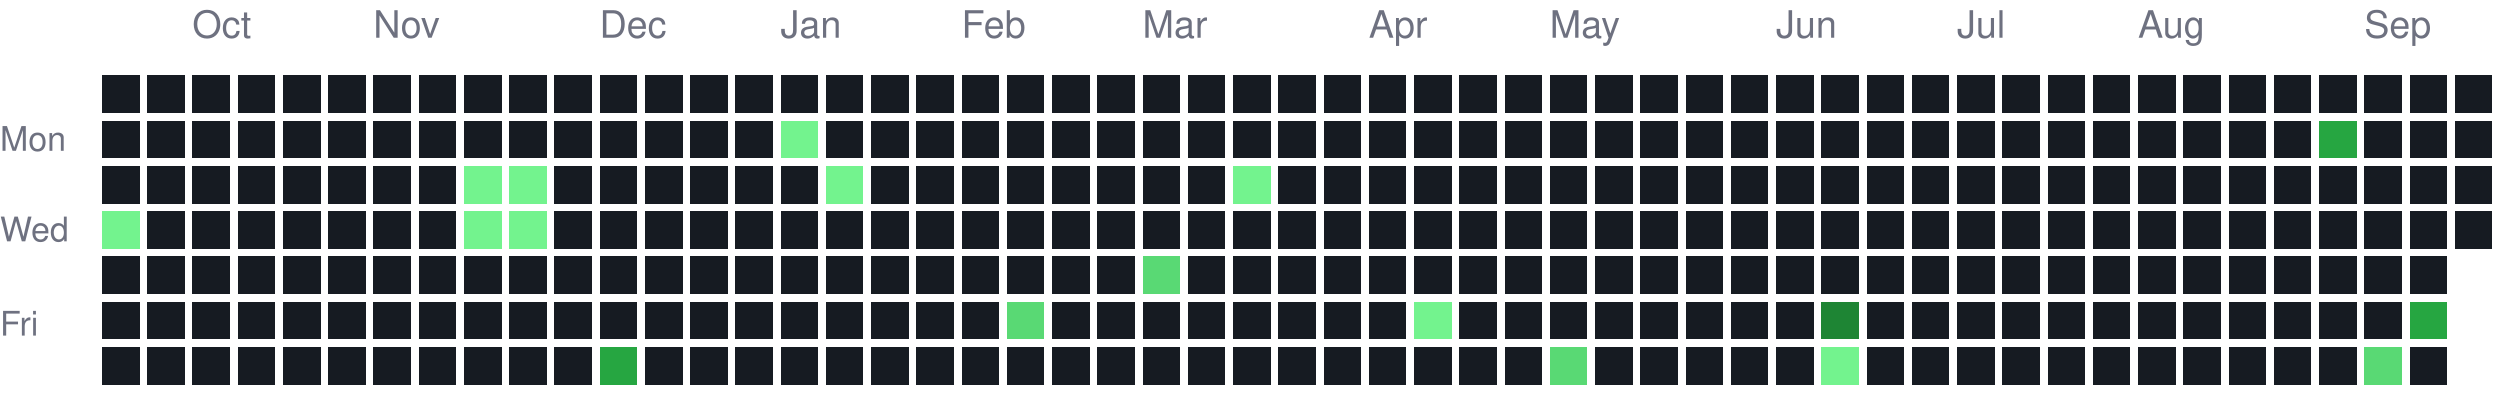
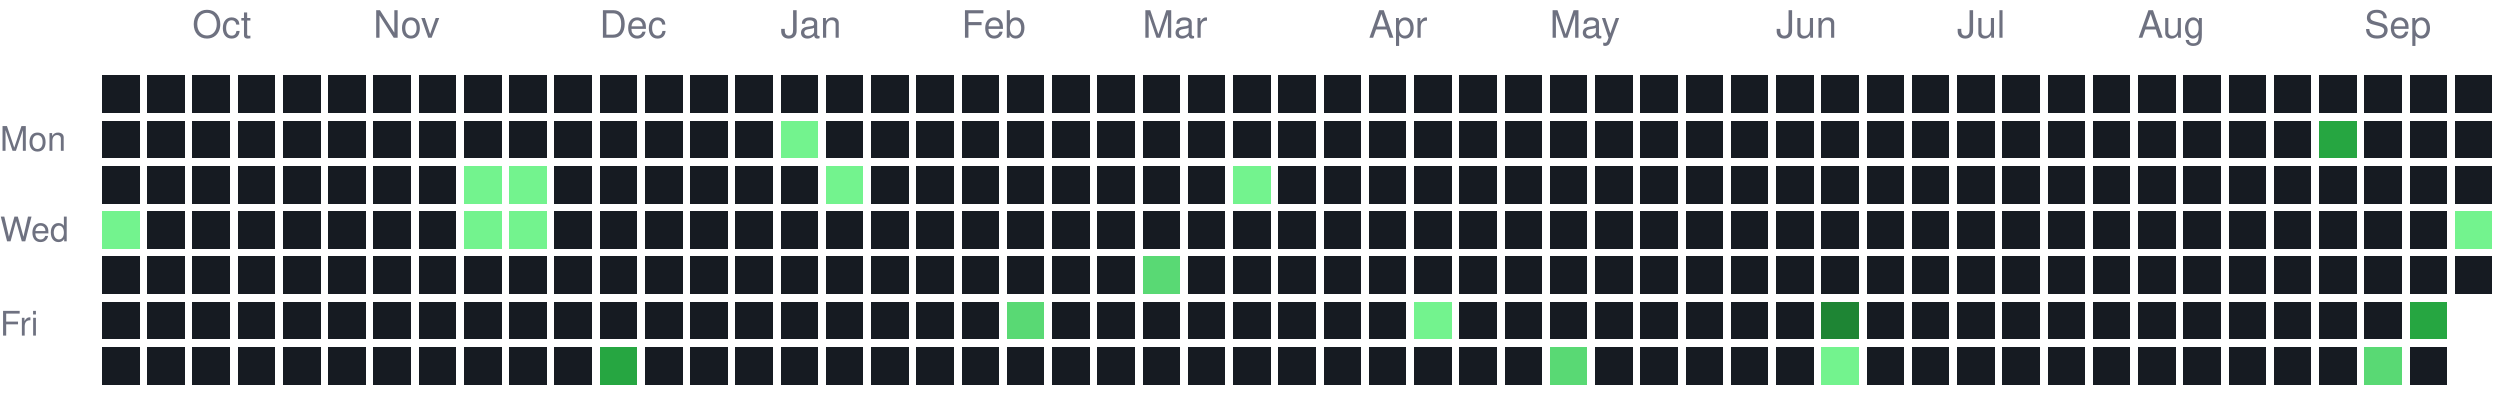
<svg xmlns="http://www.w3.org/2000/svg" version="1.1" width="663" height="104">
  <rect style="fill:#161b22;shape-rendering:crispedges;" data-score="0" data-date="2025-09-21" x="27" y="20" width="10" height="10" />
  <rect style="fill:#161b22;shape-rendering:crispedges;" data-score="0" data-date="2025-09-28" x="39" y="20" width="10" height="10" />
  <rect style="fill:#161b22;shape-rendering:crispedges;" data-score="0" data-date="2025-10-05" x="51" y="20" width="10" height="10" />
  <rect style="fill:#161b22;shape-rendering:crispedges;" data-score="0" data-date="2025-10-12" x="63" y="20" width="10" height="10" />
  <rect style="fill:#161b22;shape-rendering:crispedges;" data-score="0" data-date="2025-10-19" x="75" y="20" width="10" height="10" />
  <rect style="fill:#161b22;shape-rendering:crispedges;" data-score="0" data-date="2025-10-26" x="87" y="20" width="10" height="10" />
  <rect style="fill:#161b22;shape-rendering:crispedges;" data-score="0" data-date="2025-11-02" x="99" y="20" width="10" height="10" />
  <rect style="fill:#161b22;shape-rendering:crispedges;" data-score="0" data-date="2025-11-09" x="111" y="20" width="10" height="10" />
  <rect style="fill:#161b22;shape-rendering:crispedges;" data-score="0" data-date="2025-11-16" x="123" y="20" width="10" height="10" />
  <rect style="fill:#161b22;shape-rendering:crispedges;" data-score="0" data-date="2025-11-23" x="135" y="20" width="10" height="10" />
  <rect style="fill:#161b22;shape-rendering:crispedges;" data-score="0" data-date="2025-11-30" x="147" y="20" width="10" height="10" />
  <rect style="fill:#161b22;shape-rendering:crispedges;" data-score="0" data-date="2025-12-07" x="159" y="20" width="10" height="10" />
  <rect style="fill:#161b22;shape-rendering:crispedges;" data-score="0" data-date="2025-12-14" x="171" y="20" width="10" height="10" />
  <rect style="fill:#161b22;shape-rendering:crispedges;" data-score="0" data-date="2025-12-21" x="183" y="20" width="10" height="10" />
  <rect style="fill:#161b22;shape-rendering:crispedges;" data-score="0" data-date="2025-12-28" x="195" y="20" width="10" height="10" />
  <rect style="fill:#161b22;shape-rendering:crispedges;" data-score="0" data-date="2026-01-04" x="207" y="20" width="10" height="10" />
  <rect style="fill:#161b22;shape-rendering:crispedges;" data-score="0" data-date="2026-01-11" x="219" y="20" width="10" height="10" />
  <rect style="fill:#161b22;shape-rendering:crispedges;" data-score="0" data-date="2026-01-18" x="231" y="20" width="10" height="10" />
  <rect style="fill:#161b22;shape-rendering:crispedges;" data-score="0" data-date="2026-01-25" x="243" y="20" width="10" height="10" />
  <rect style="fill:#161b22;shape-rendering:crispedges;" data-score="0" data-date="2026-02-01" x="255" y="20" width="10" height="10" />
  <rect style="fill:#161b22;shape-rendering:crispedges;" data-score="0" data-date="2026-02-08" x="267" y="20" width="10" height="10" />
  <rect style="fill:#161b22;shape-rendering:crispedges;" data-score="0" data-date="2026-02-15" x="279" y="20" width="10" height="10" />
  <rect style="fill:#161b22;shape-rendering:crispedges;" data-score="0" data-date="2026-02-22" x="291" y="20" width="10" height="10" />
  <rect style="fill:#161b22;shape-rendering:crispedges;" data-score="0" data-date="2026-03-01" x="303" y="20" width="10" height="10" />
  <rect style="fill:#161b22;shape-rendering:crispedges;" data-score="0" data-date="2026-03-08" x="315" y="20" width="10" height="10" />
  <rect style="fill:#161b22;shape-rendering:crispedges;" data-score="0" data-date="2026-03-15" x="327" y="20" width="10" height="10" />
  <rect style="fill:#161b22;shape-rendering:crispedges;" data-score="0" data-date="2026-03-22" x="339" y="20" width="10" height="10" />
  <rect style="fill:#161b22;shape-rendering:crispedges;" data-score="0" data-date="2026-03-29" x="351" y="20" width="10" height="10" />
  <rect style="fill:#161b22;shape-rendering:crispedges;" data-score="0" data-date="2026-04-05" x="363" y="20" width="10" height="10" />
  <rect style="fill:#161b22;shape-rendering:crispedges;" data-score="0" data-date="2026-04-12" x="375" y="20" width="10" height="10" />
  <rect style="fill:#161b22;shape-rendering:crispedges;" data-score="0" data-date="2026-04-19" x="387" y="20" width="10" height="10" />
  <rect style="fill:#161b22;shape-rendering:crispedges;" data-score="0" data-date="2026-04-26" x="399" y="20" width="10" height="10" />
  <rect style="fill:#161b22;shape-rendering:crispedges;" data-score="0" data-date="2026-05-03" x="411" y="20" width="10" height="10" />
  <rect style="fill:#161b22;shape-rendering:crispedges;" data-score="0" data-date="2026-05-10" x="423" y="20" width="10" height="10" />
  <rect style="fill:#161b22;shape-rendering:crispedges;" data-score="0" data-date="2026-05-17" x="435" y="20" width="10" height="10" />
  <rect style="fill:#161b22;shape-rendering:crispedges;" data-score="0" data-date="2026-05-24" x="447" y="20" width="10" height="10" />
  <rect style="fill:#161b22;shape-rendering:crispedges;" data-score="0" data-date="2026-05-31" x="459" y="20" width="10" height="10" />
  <rect style="fill:#161b22;shape-rendering:crispedges;" data-score="0" data-date="2026-06-07" x="471" y="20" width="10" height="10" />
  <rect style="fill:#161b22;shape-rendering:crispedges;" data-score="0" data-date="2026-06-14" x="483" y="20" width="10" height="10" />
  <rect style="fill:#161b22;shape-rendering:crispedges;" data-score="0" data-date="2026-06-21" x="495" y="20" width="10" height="10" />
  <rect style="fill:#161b22;shape-rendering:crispedges;" data-score="0" data-date="2026-06-28" x="507" y="20" width="10" height="10" />
  <rect style="fill:#161b22;shape-rendering:crispedges;" data-score="0" data-date="2026-07-05" x="519" y="20" width="10" height="10" />
  <rect style="fill:#161b22;shape-rendering:crispedges;" data-score="0" data-date="2026-07-12" x="531" y="20" width="10" height="10" />
  <rect style="fill:#161b22;shape-rendering:crispedges;" data-score="0" data-date="2026-07-19" x="543" y="20" width="10" height="10" />
  <rect style="fill:#161b22;shape-rendering:crispedges;" data-score="0" data-date="2026-07-26" x="555" y="20" width="10" height="10" />
  <rect style="fill:#161b22;shape-rendering:crispedges;" data-score="0" data-date="2026-08-02" x="567" y="20" width="10" height="10" />
  <rect style="fill:#161b22;shape-rendering:crispedges;" data-score="0" data-date="2026-08-09" x="579" y="20" width="10" height="10" />
  <rect style="fill:#161b22;shape-rendering:crispedges;" data-score="0" data-date="2026-08-16" x="591" y="20" width="10" height="10" />
  <rect style="fill:#161b22;shape-rendering:crispedges;" data-score="0" data-date="2026-08-23" x="603" y="20" width="10" height="10" />
  <rect style="fill:#161b22;shape-rendering:crispedges;" data-score="0" data-date="2026-08-30" x="615" y="20" width="10" height="10" />
  <rect style="fill:#161b22;shape-rendering:crispedges;" data-score="0" data-date="2026-09-06" x="627" y="20" width="10" height="10" />
  <rect style="fill:#161b22;shape-rendering:crispedges;" data-score="0" data-date="2026-09-13" x="639" y="20" width="10" height="10" />
  <rect style="fill:#161b22;shape-rendering:crispedges;" data-score="0" data-date="2026-09-20" x="651" y="20" width="10" height="10" />
  <rect style="fill:#161b22;shape-rendering:crispedges;" data-score="0" data-date="2025-09-22" x="27" y="32" width="10" height="10" />
  <rect style="fill:#161b22;shape-rendering:crispedges;" data-score="0" data-date="2025-09-29" x="39" y="32" width="10" height="10" />
  <rect style="fill:#161b22;shape-rendering:crispedges;" data-score="0" data-date="2025-10-06" x="51" y="32" width="10" height="10" />
  <rect style="fill:#161b22;shape-rendering:crispedges;" data-score="0" data-date="2025-10-13" x="63" y="32" width="10" height="10" />
  <rect style="fill:#161b22;shape-rendering:crispedges;" data-score="0" data-date="2025-10-20" x="75" y="32" width="10" height="10" />
  <rect style="fill:#161b22;shape-rendering:crispedges;" data-score="0" data-date="2025-10-27" x="87" y="32" width="10" height="10" />
  <rect style="fill:#161b22;shape-rendering:crispedges;" data-score="0" data-date="2025-11-03" x="99" y="32" width="10" height="10" />
  <rect style="fill:#161b22;shape-rendering:crispedges;" data-score="0" data-date="2025-11-10" x="111" y="32" width="10" height="10" />
  <rect style="fill:#161b22;shape-rendering:crispedges;" data-score="0" data-date="2025-11-17" x="123" y="32" width="10" height="10" />
  <rect style="fill:#161b22;shape-rendering:crispedges;" data-score="0" data-date="2025-11-24" x="135" y="32" width="10" height="10" />
  <rect style="fill:#161b22;shape-rendering:crispedges;" data-score="0" data-date="2025-12-01" x="147" y="32" width="10" height="10" />
  <rect style="fill:#161b22;shape-rendering:crispedges;" data-score="0" data-date="2025-12-08" x="159" y="32" width="10" height="10" />
  <rect style="fill:#161b22;shape-rendering:crispedges;" data-score="0" data-date="2025-12-15" x="171" y="32" width="10" height="10" />
  <rect style="fill:#161b22;shape-rendering:crispedges;" data-score="0" data-date="2025-12-22" x="183" y="32" width="10" height="10" />
  <rect style="fill:#161b22;shape-rendering:crispedges;" data-score="0" data-date="2025-12-29" x="195" y="32" width="10" height="10" />
  <rect style="fill:#73f38e;shape-rendering:crispedges;" data-score="1" data-date="2026-01-05" x="207" y="32" width="10" height="10" />
  <rect style="fill:#161b22;shape-rendering:crispedges;" data-score="0" data-date="2026-01-12" x="219" y="32" width="10" height="10" />
  <rect style="fill:#161b22;shape-rendering:crispedges;" data-score="0" data-date="2026-01-19" x="231" y="32" width="10" height="10" />
  <rect style="fill:#161b22;shape-rendering:crispedges;" data-score="0" data-date="2026-01-26" x="243" y="32" width="10" height="10" />
  <rect style="fill:#161b22;shape-rendering:crispedges;" data-score="0" data-date="2026-02-02" x="255" y="32" width="10" height="10" />
  <rect style="fill:#161b22;shape-rendering:crispedges;" data-score="0" data-date="2026-02-09" x="267" y="32" width="10" height="10" />
  <rect style="fill:#161b22;shape-rendering:crispedges;" data-score="0" data-date="2026-02-16" x="279" y="32" width="10" height="10" />
  <rect style="fill:#161b22;shape-rendering:crispedges;" data-score="0" data-date="2026-02-23" x="291" y="32" width="10" height="10" />
  <rect style="fill:#161b22;shape-rendering:crispedges;" data-score="0" data-date="2026-03-02" x="303" y="32" width="10" height="10" />
  <rect style="fill:#161b22;shape-rendering:crispedges;" data-score="0" data-date="2026-03-09" x="315" y="32" width="10" height="10" />
  <rect style="fill:#161b22;shape-rendering:crispedges;" data-score="0" data-date="2026-03-16" x="327" y="32" width="10" height="10" />
  <rect style="fill:#161b22;shape-rendering:crispedges;" data-score="0" data-date="2026-03-23" x="339" y="32" width="10" height="10" />
  <rect style="fill:#161b22;shape-rendering:crispedges;" data-score="0" data-date="2026-03-30" x="351" y="32" width="10" height="10" />
  <rect style="fill:#161b22;shape-rendering:crispedges;" data-score="0" data-date="2026-04-06" x="363" y="32" width="10" height="10" />
  <rect style="fill:#161b22;shape-rendering:crispedges;" data-score="0" data-date="2026-04-13" x="375" y="32" width="10" height="10" />
  <rect style="fill:#161b22;shape-rendering:crispedges;" data-score="0" data-date="2026-04-20" x="387" y="32" width="10" height="10" />
  <rect style="fill:#161b22;shape-rendering:crispedges;" data-score="0" data-date="2026-04-27" x="399" y="32" width="10" height="10" />
  <rect style="fill:#161b22;shape-rendering:crispedges;" data-score="0" data-date="2026-05-04" x="411" y="32" width="10" height="10" />
  <rect style="fill:#161b22;shape-rendering:crispedges;" data-score="0" data-date="2026-05-11" x="423" y="32" width="10" height="10" />
  <rect style="fill:#161b22;shape-rendering:crispedges;" data-score="0" data-date="2026-05-18" x="435" y="32" width="10" height="10" />
  <rect style="fill:#161b22;shape-rendering:crispedges;" data-score="0" data-date="2026-05-25" x="447" y="32" width="10" height="10" />
  <rect style="fill:#161b22;shape-rendering:crispedges;" data-score="0" data-date="2026-06-01" x="459" y="32" width="10" height="10" />
  <rect style="fill:#161b22;shape-rendering:crispedges;" data-score="0" data-date="2026-06-08" x="471" y="32" width="10" height="10" />
  <rect style="fill:#161b22;shape-rendering:crispedges;" data-score="0" data-date="2026-06-15" x="483" y="32" width="10" height="10" />
  <rect style="fill:#161b22;shape-rendering:crispedges;" data-score="0" data-date="2026-06-22" x="495" y="32" width="10" height="10" />
  <rect style="fill:#161b22;shape-rendering:crispedges;" data-score="0" data-date="2026-06-29" x="507" y="32" width="10" height="10" />
  <rect style="fill:#161b22;shape-rendering:crispedges;" data-score="0" data-date="2026-07-06" x="519" y="32" width="10" height="10" />
  <rect style="fill:#161b22;shape-rendering:crispedges;" data-score="0" data-date="2026-07-13" x="531" y="32" width="10" height="10" />
  <rect style="fill:#161b22;shape-rendering:crispedges;" data-score="0" data-date="2026-07-20" x="543" y="32" width="10" height="10" />
  <rect style="fill:#161b22;shape-rendering:crispedges;" data-score="0" data-date="2026-07-27" x="555" y="32" width="10" height="10" />
  <rect style="fill:#161b22;shape-rendering:crispedges;" data-score="0" data-date="2026-08-03" x="567" y="32" width="10" height="10" />
  <rect style="fill:#161b22;shape-rendering:crispedges;" data-score="0" data-date="2026-08-10" x="579" y="32" width="10" height="10" />
  <rect style="fill:#161b22;shape-rendering:crispedges;" data-score="0" data-date="2026-08-17" x="591" y="32" width="10" height="10" />
  <rect style="fill:#161b22;shape-rendering:crispedges;" data-score="0" data-date="2026-08-24" x="603" y="32" width="10" height="10" />
  <rect style="fill:#26a641;shape-rendering:crispedges;" data-score="3" data-date="2026-08-31" x="615" y="32" width="10" height="10" />
  <rect style="fill:#161b22;shape-rendering:crispedges;" data-score="0" data-date="2026-09-07" x="627" y="32" width="10" height="10" />
  <rect style="fill:#161b22;shape-rendering:crispedges;" data-score="0" data-date="2026-09-14" x="639" y="32" width="10" height="10" />
  <rect style="fill:#161b22;shape-rendering:crispedges;" data-score="0" data-date="2026-09-21" x="651" y="32" width="10" height="10" />
  <rect style="fill:#161b22;shape-rendering:crispedges;" data-score="0" data-date="2025-09-23" x="27" y="44" width="10" height="10" />
  <rect style="fill:#161b22;shape-rendering:crispedges;" data-score="0" data-date="2025-09-30" x="39" y="44" width="10" height="10" />
  <rect style="fill:#161b22;shape-rendering:crispedges;" data-score="0" data-date="2025-10-07" x="51" y="44" width="10" height="10" />
  <rect style="fill:#161b22;shape-rendering:crispedges;" data-score="0" data-date="2025-10-14" x="63" y="44" width="10" height="10" />
  <rect style="fill:#161b22;shape-rendering:crispedges;" data-score="0" data-date="2025-10-21" x="75" y="44" width="10" height="10" />
  <rect style="fill:#161b22;shape-rendering:crispedges;" data-score="0" data-date="2025-10-28" x="87" y="44" width="10" height="10" />
  <rect style="fill:#161b22;shape-rendering:crispedges;" data-score="0" data-date="2025-11-04" x="99" y="44" width="10" height="10" />
  <rect style="fill:#161b22;shape-rendering:crispedges;" data-score="0" data-date="2025-11-11" x="111" y="44" width="10" height="10" />
  <rect style="fill:#73f38e;shape-rendering:crispedges;" data-score="1" data-date="2025-11-18" x="123" y="44" width="10" height="10" />
  <rect style="fill:#73f38e;shape-rendering:crispedges;" data-score="1" data-date="2025-11-25" x="135" y="44" width="10" height="10" />
  <rect style="fill:#161b22;shape-rendering:crispedges;" data-score="0" data-date="2025-12-02" x="147" y="44" width="10" height="10" />
  <rect style="fill:#161b22;shape-rendering:crispedges;" data-score="0" data-date="2025-12-09" x="159" y="44" width="10" height="10" />
  <rect style="fill:#161b22;shape-rendering:crispedges;" data-score="0" data-date="2025-12-16" x="171" y="44" width="10" height="10" />
  <rect style="fill:#161b22;shape-rendering:crispedges;" data-score="0" data-date="2025-12-23" x="183" y="44" width="10" height="10" />
  <rect style="fill:#161b22;shape-rendering:crispedges;" data-score="0" data-date="2025-12-30" x="195" y="44" width="10" height="10" />
  <rect style="fill:#161b22;shape-rendering:crispedges;" data-score="0" data-date="2026-01-06" x="207" y="44" width="10" height="10" />
  <rect style="fill:#73f38e;shape-rendering:crispedges;" data-score="1" data-date="2026-01-13" x="219" y="44" width="10" height="10" />
  <rect style="fill:#161b22;shape-rendering:crispedges;" data-score="0" data-date="2026-01-20" x="231" y="44" width="10" height="10" />
  <rect style="fill:#161b22;shape-rendering:crispedges;" data-score="0" data-date="2026-01-27" x="243" y="44" width="10" height="10" />
  <rect style="fill:#161b22;shape-rendering:crispedges;" data-score="0" data-date="2026-02-03" x="255" y="44" width="10" height="10" />
  <rect style="fill:#161b22;shape-rendering:crispedges;" data-score="0" data-date="2026-02-10" x="267" y="44" width="10" height="10" />
  <rect style="fill:#161b22;shape-rendering:crispedges;" data-score="0" data-date="2026-02-17" x="279" y="44" width="10" height="10" />
  <rect style="fill:#161b22;shape-rendering:crispedges;" data-score="0" data-date="2026-02-24" x="291" y="44" width="10" height="10" />
  <rect style="fill:#161b22;shape-rendering:crispedges;" data-score="0" data-date="2026-03-03" x="303" y="44" width="10" height="10" />
  <rect style="fill:#161b22;shape-rendering:crispedges;" data-score="0" data-date="2026-03-10" x="315" y="44" width="10" height="10" />
  <rect style="fill:#73f38e;shape-rendering:crispedges;" data-score="1" data-date="2026-03-17" x="327" y="44" width="10" height="10" />
  <rect style="fill:#161b22;shape-rendering:crispedges;" data-score="0" data-date="2026-03-24" x="339" y="44" width="10" height="10" />
  <rect style="fill:#161b22;shape-rendering:crispedges;" data-score="0" data-date="2026-03-31" x="351" y="44" width="10" height="10" />
  <rect style="fill:#161b22;shape-rendering:crispedges;" data-score="0" data-date="2026-04-07" x="363" y="44" width="10" height="10" />
  <rect style="fill:#161b22;shape-rendering:crispedges;" data-score="0" data-date="2026-04-14" x="375" y="44" width="10" height="10" />
  <rect style="fill:#161b22;shape-rendering:crispedges;" data-score="0" data-date="2026-04-21" x="387" y="44" width="10" height="10" />
  <rect style="fill:#161b22;shape-rendering:crispedges;" data-score="0" data-date="2026-04-28" x="399" y="44" width="10" height="10" />
  <rect style="fill:#161b22;shape-rendering:crispedges;" data-score="0" data-date="2026-05-05" x="411" y="44" width="10" height="10" />
  <rect style="fill:#161b22;shape-rendering:crispedges;" data-score="0" data-date="2026-05-12" x="423" y="44" width="10" height="10" />
  <rect style="fill:#161b22;shape-rendering:crispedges;" data-score="0" data-date="2026-05-19" x="435" y="44" width="10" height="10" />
  <rect style="fill:#161b22;shape-rendering:crispedges;" data-score="0" data-date="2026-05-26" x="447" y="44" width="10" height="10" />
  <rect style="fill:#161b22;shape-rendering:crispedges;" data-score="0" data-date="2026-06-02" x="459" y="44" width="10" height="10" />
  <rect style="fill:#161b22;shape-rendering:crispedges;" data-score="0" data-date="2026-06-09" x="471" y="44" width="10" height="10" />
  <rect style="fill:#161b22;shape-rendering:crispedges;" data-score="0" data-date="2026-06-16" x="483" y="44" width="10" height="10" />
  <rect style="fill:#161b22;shape-rendering:crispedges;" data-score="0" data-date="2026-06-23" x="495" y="44" width="10" height="10" />
  <rect style="fill:#161b22;shape-rendering:crispedges;" data-score="0" data-date="2026-06-30" x="507" y="44" width="10" height="10" />
  <rect style="fill:#161b22;shape-rendering:crispedges;" data-score="0" data-date="2026-07-07" x="519" y="44" width="10" height="10" />
  <rect style="fill:#161b22;shape-rendering:crispedges;" data-score="0" data-date="2026-07-14" x="531" y="44" width="10" height="10" />
  <rect style="fill:#161b22;shape-rendering:crispedges;" data-score="0" data-date="2026-07-21" x="543" y="44" width="10" height="10" />
  <rect style="fill:#161b22;shape-rendering:crispedges;" data-score="0" data-date="2026-07-28" x="555" y="44" width="10" height="10" />
  <rect style="fill:#161b22;shape-rendering:crispedges;" data-score="0" data-date="2026-08-04" x="567" y="44" width="10" height="10" />
  <rect style="fill:#161b22;shape-rendering:crispedges;" data-score="0" data-date="2026-08-11" x="579" y="44" width="10" height="10" />
  <rect style="fill:#161b22;shape-rendering:crispedges;" data-score="0" data-date="2026-08-18" x="591" y="44" width="10" height="10" />
  <rect style="fill:#161b22;shape-rendering:crispedges;" data-score="0" data-date="2026-08-25" x="603" y="44" width="10" height="10" />
  <rect style="fill:#161b22;shape-rendering:crispedges;" data-score="0" data-date="2026-09-01" x="615" y="44" width="10" height="10" />
  <rect style="fill:#161b22;shape-rendering:crispedges;" data-score="0" data-date="2026-09-08" x="627" y="44" width="10" height="10" />
  <rect style="fill:#161b22;shape-rendering:crispedges;" data-score="0" data-date="2026-09-15" x="639" y="44" width="10" height="10" />
  <rect style="fill:#161b22;shape-rendering:crispedges;" data-score="0" data-date="2026-09-22" x="651" y="44" width="10" height="10" />
  <rect style="fill:#73f38e;shape-rendering:crispedges;" data-score="1" data-date="2025-09-24" x="27" y="56" width="10" height="10" />
  <rect style="fill:#161b22;shape-rendering:crispedges;" data-score="0" data-date="2025-10-01" x="39" y="56" width="10" height="10" />
  <rect style="fill:#161b22;shape-rendering:crispedges;" data-score="0" data-date="2025-10-08" x="51" y="56" width="10" height="10" />
  <rect style="fill:#161b22;shape-rendering:crispedges;" data-score="0" data-date="2025-10-15" x="63" y="56" width="10" height="10" />
  <rect style="fill:#161b22;shape-rendering:crispedges;" data-score="0" data-date="2025-10-22" x="75" y="56" width="10" height="10" />
  <rect style="fill:#161b22;shape-rendering:crispedges;" data-score="0" data-date="2025-10-29" x="87" y="56" width="10" height="10" />
  <rect style="fill:#161b22;shape-rendering:crispedges;" data-score="0" data-date="2025-11-05" x="99" y="56" width="10" height="10" />
  <rect style="fill:#161b22;shape-rendering:crispedges;" data-score="0" data-date="2025-11-12" x="111" y="56" width="10" height="10" />
  <rect style="fill:#73f38e;shape-rendering:crispedges;" data-score="1" data-date="2025-11-19" x="123" y="56" width="10" height="10" />
  <rect style="fill:#73f38e;shape-rendering:crispedges;" data-score="1" data-date="2025-11-26" x="135" y="56" width="10" height="10" />
  <rect style="fill:#161b22;shape-rendering:crispedges;" data-score="0" data-date="2025-12-03" x="147" y="56" width="10" height="10" />
  <rect style="fill:#161b22;shape-rendering:crispedges;" data-score="0" data-date="2025-12-10" x="159" y="56" width="10" height="10" />
  <rect style="fill:#161b22;shape-rendering:crispedges;" data-score="0" data-date="2025-12-17" x="171" y="56" width="10" height="10" />
  <rect style="fill:#161b22;shape-rendering:crispedges;" data-score="0" data-date="2025-12-24" x="183" y="56" width="10" height="10" />
  <rect style="fill:#161b22;shape-rendering:crispedges;" data-score="0" data-date="2025-12-31" x="195" y="56" width="10" height="10" />
  <rect style="fill:#161b22;shape-rendering:crispedges;" data-score="0" data-date="2026-01-07" x="207" y="56" width="10" height="10" />
  <rect style="fill:#161b22;shape-rendering:crispedges;" data-score="0" data-date="2026-01-14" x="219" y="56" width="10" height="10" />
  <rect style="fill:#161b22;shape-rendering:crispedges;" data-score="0" data-date="2026-01-21" x="231" y="56" width="10" height="10" />
  <rect style="fill:#161b22;shape-rendering:crispedges;" data-score="0" data-date="2026-01-28" x="243" y="56" width="10" height="10" />
  <rect style="fill:#161b22;shape-rendering:crispedges;" data-score="0" data-date="2026-02-04" x="255" y="56" width="10" height="10" />
  <rect style="fill:#161b22;shape-rendering:crispedges;" data-score="0" data-date="2026-02-11" x="267" y="56" width="10" height="10" />
  <rect style="fill:#161b22;shape-rendering:crispedges;" data-score="0" data-date="2026-02-18" x="279" y="56" width="10" height="10" />
  <rect style="fill:#161b22;shape-rendering:crispedges;" data-score="0" data-date="2026-02-25" x="291" y="56" width="10" height="10" />
  <rect style="fill:#161b22;shape-rendering:crispedges;" data-score="0" data-date="2026-03-04" x="303" y="56" width="10" height="10" />
  <rect style="fill:#161b22;shape-rendering:crispedges;" data-score="0" data-date="2026-03-11" x="315" y="56" width="10" height="10" />
  <rect style="fill:#161b22;shape-rendering:crispedges;" data-score="0" data-date="2026-03-18" x="327" y="56" width="10" height="10" />
  <rect style="fill:#161b22;shape-rendering:crispedges;" data-score="0" data-date="2026-03-25" x="339" y="56" width="10" height="10" />
  <rect style="fill:#161b22;shape-rendering:crispedges;" data-score="0" data-date="2026-04-01" x="351" y="56" width="10" height="10" />
  <rect style="fill:#161b22;shape-rendering:crispedges;" data-score="0" data-date="2026-04-08" x="363" y="56" width="10" height="10" />
  <rect style="fill:#161b22;shape-rendering:crispedges;" data-score="0" data-date="2026-04-15" x="375" y="56" width="10" height="10" />
  <rect style="fill:#161b22;shape-rendering:crispedges;" data-score="0" data-date="2026-04-22" x="387" y="56" width="10" height="10" />
  <rect style="fill:#161b22;shape-rendering:crispedges;" data-score="0" data-date="2026-04-29" x="399" y="56" width="10" height="10" />
  <rect style="fill:#161b22;shape-rendering:crispedges;" data-score="0" data-date="2026-05-06" x="411" y="56" width="10" height="10" />
  <rect style="fill:#161b22;shape-rendering:crispedges;" data-score="0" data-date="2026-05-13" x="423" y="56" width="10" height="10" />
  <rect style="fill:#161b22;shape-rendering:crispedges;" data-score="0" data-date="2026-05-20" x="435" y="56" width="10" height="10" />
  <rect style="fill:#161b22;shape-rendering:crispedges;" data-score="0" data-date="2026-05-27" x="447" y="56" width="10" height="10" />
  <rect style="fill:#161b22;shape-rendering:crispedges;" data-score="0" data-date="2026-06-03" x="459" y="56" width="10" height="10" />
  <rect style="fill:#161b22;shape-rendering:crispedges;" data-score="0" data-date="2026-06-10" x="471" y="56" width="10" height="10" />
  <rect style="fill:#161b22;shape-rendering:crispedges;" data-score="0" data-date="2026-06-17" x="483" y="56" width="10" height="10" />
  <rect style="fill:#161b22;shape-rendering:crispedges;" data-score="0" data-date="2026-06-24" x="495" y="56" width="10" height="10" />
  <rect style="fill:#161b22;shape-rendering:crispedges;" data-score="0" data-date="2026-07-01" x="507" y="56" width="10" height="10" />
  <rect style="fill:#161b22;shape-rendering:crispedges;" data-score="0" data-date="2026-07-08" x="519" y="56" width="10" height="10" />
  <rect style="fill:#161b22;shape-rendering:crispedges;" data-score="0" data-date="2026-07-15" x="531" y="56" width="10" height="10" />
  <rect style="fill:#161b22;shape-rendering:crispedges;" data-score="0" data-date="2026-07-22" x="543" y="56" width="10" height="10" />
  <rect style="fill:#161b22;shape-rendering:crispedges;" data-score="0" data-date="2026-07-29" x="555" y="56" width="10" height="10" />
  <rect style="fill:#161b22;shape-rendering:crispedges;" data-score="0" data-date="2026-08-05" x="567" y="56" width="10" height="10" />
  <rect style="fill:#161b22;shape-rendering:crispedges;" data-score="0" data-date="2026-08-12" x="579" y="56" width="10" height="10" />
  <rect style="fill:#161b22;shape-rendering:crispedges;" data-score="0" data-date="2026-08-19" x="591" y="56" width="10" height="10" />
  <rect style="fill:#161b22;shape-rendering:crispedges;" data-score="0" data-date="2026-08-26" x="603" y="56" width="10" height="10" />
  <rect style="fill:#161b22;shape-rendering:crispedges;" data-score="0" data-date="2026-09-02" x="615" y="56" width="10" height="10" />
  <rect style="fill:#161b22;shape-rendering:crispedges;" data-score="0" data-date="2026-09-09" x="627" y="56" width="10" height="10" />
  <rect style="fill:#161b22;shape-rendering:crispedges;" data-score="0" data-date="2026-09-16" x="639" y="56" width="10" height="10" />
-   <rect style="fill:#161b22;shape-rendering:crispedges;" data-score="0" data-date="2026-09-23" x="651" y="56" width="10" height="10" />
+   <rect style="fill:#73f38e;shape-rendering:crispedges;" data-score="1" data-date="2026-09-23" x="651" y="56" width="10" height="10" />
  <rect style="fill:#161b22;shape-rendering:crispedges;" data-score="0" data-date="2025-09-25" x="27" y="68" width="10" height="10" />
  <rect style="fill:#161b22;shape-rendering:crispedges;" data-score="0" data-date="2025-10-02" x="39" y="68" width="10" height="10" />
  <rect style="fill:#161b22;shape-rendering:crispedges;" data-score="0" data-date="2025-10-09" x="51" y="68" width="10" height="10" />
  <rect style="fill:#161b22;shape-rendering:crispedges;" data-score="0" data-date="2025-10-16" x="63" y="68" width="10" height="10" />
  <rect style="fill:#161b22;shape-rendering:crispedges;" data-score="0" data-date="2025-10-23" x="75" y="68" width="10" height="10" />
  <rect style="fill:#161b22;shape-rendering:crispedges;" data-score="0" data-date="2025-10-30" x="87" y="68" width="10" height="10" />
  <rect style="fill:#161b22;shape-rendering:crispedges;" data-score="0" data-date="2025-11-06" x="99" y="68" width="10" height="10" />
  <rect style="fill:#161b22;shape-rendering:crispedges;" data-score="0" data-date="2025-11-13" x="111" y="68" width="10" height="10" />
  <rect style="fill:#161b22;shape-rendering:crispedges;" data-score="0" data-date="2025-11-20" x="123" y="68" width="10" height="10" />
  <rect style="fill:#161b22;shape-rendering:crispedges;" data-score="0" data-date="2025-11-27" x="135" y="68" width="10" height="10" />
  <rect style="fill:#161b22;shape-rendering:crispedges;" data-score="0" data-date="2025-12-04" x="147" y="68" width="10" height="10" />
  <rect style="fill:#161b22;shape-rendering:crispedges;" data-score="0" data-date="2025-12-11" x="159" y="68" width="10" height="10" />
  <rect style="fill:#161b22;shape-rendering:crispedges;" data-score="0" data-date="2025-12-18" x="171" y="68" width="10" height="10" />
  <rect style="fill:#161b22;shape-rendering:crispedges;" data-score="0" data-date="2025-12-25" x="183" y="68" width="10" height="10" />
  <rect style="fill:#161b22;shape-rendering:crispedges;" data-score="0" data-date="2026-01-01" x="195" y="68" width="10" height="10" />
  <rect style="fill:#161b22;shape-rendering:crispedges;" data-score="0" data-date="2026-01-08" x="207" y="68" width="10" height="10" />
  <rect style="fill:#161b22;shape-rendering:crispedges;" data-score="0" data-date="2026-01-15" x="219" y="68" width="10" height="10" />
  <rect style="fill:#161b22;shape-rendering:crispedges;" data-score="0" data-date="2026-01-22" x="231" y="68" width="10" height="10" />
  <rect style="fill:#161b22;shape-rendering:crispedges;" data-score="0" data-date="2026-01-29" x="243" y="68" width="10" height="10" />
  <rect style="fill:#161b22;shape-rendering:crispedges;" data-score="0" data-date="2026-02-05" x="255" y="68" width="10" height="10" />
  <rect style="fill:#161b22;shape-rendering:crispedges;" data-score="0" data-date="2026-02-12" x="267" y="68" width="10" height="10" />
  <rect style="fill:#161b22;shape-rendering:crispedges;" data-score="0" data-date="2026-02-19" x="279" y="68" width="10" height="10" />
  <rect style="fill:#161b22;shape-rendering:crispedges;" data-score="0" data-date="2026-02-26" x="291" y="68" width="10" height="10" />
  <rect style="fill:#59d974;shape-rendering:crispedges;" data-score="2" data-date="2026-03-05" x="303" y="68" width="10" height="10" />
  <rect style="fill:#161b22;shape-rendering:crispedges;" data-score="0" data-date="2026-03-12" x="315" y="68" width="10" height="10" />
  <rect style="fill:#161b22;shape-rendering:crispedges;" data-score="0" data-date="2026-03-19" x="327" y="68" width="10" height="10" />
  <rect style="fill:#161b22;shape-rendering:crispedges;" data-score="0" data-date="2026-03-26" x="339" y="68" width="10" height="10" />
  <rect style="fill:#161b22;shape-rendering:crispedges;" data-score="0" data-date="2026-04-02" x="351" y="68" width="10" height="10" />
  <rect style="fill:#161b22;shape-rendering:crispedges;" data-score="0" data-date="2026-04-09" x="363" y="68" width="10" height="10" />
  <rect style="fill:#161b22;shape-rendering:crispedges;" data-score="0" data-date="2026-04-16" x="375" y="68" width="10" height="10" />
  <rect style="fill:#161b22;shape-rendering:crispedges;" data-score="0" data-date="2026-04-23" x="387" y="68" width="10" height="10" />
  <rect style="fill:#161b22;shape-rendering:crispedges;" data-score="0" data-date="2026-04-30" x="399" y="68" width="10" height="10" />
  <rect style="fill:#161b22;shape-rendering:crispedges;" data-score="0" data-date="2026-05-07" x="411" y="68" width="10" height="10" />
  <rect style="fill:#161b22;shape-rendering:crispedges;" data-score="0" data-date="2026-05-14" x="423" y="68" width="10" height="10" />
  <rect style="fill:#161b22;shape-rendering:crispedges;" data-score="0" data-date="2026-05-21" x="435" y="68" width="10" height="10" />
  <rect style="fill:#161b22;shape-rendering:crispedges;" data-score="0" data-date="2026-05-28" x="447" y="68" width="10" height="10" />
  <rect style="fill:#161b22;shape-rendering:crispedges;" data-score="0" data-date="2026-06-04" x="459" y="68" width="10" height="10" />
  <rect style="fill:#161b22;shape-rendering:crispedges;" data-score="0" data-date="2026-06-11" x="471" y="68" width="10" height="10" />
  <rect style="fill:#161b22;shape-rendering:crispedges;" data-score="0" data-date="2026-06-18" x="483" y="68" width="10" height="10" />
  <rect style="fill:#161b22;shape-rendering:crispedges;" data-score="0" data-date="2026-06-25" x="495" y="68" width="10" height="10" />
  <rect style="fill:#161b22;shape-rendering:crispedges;" data-score="0" data-date="2026-07-02" x="507" y="68" width="10" height="10" />
  <rect style="fill:#161b22;shape-rendering:crispedges;" data-score="0" data-date="2026-07-09" x="519" y="68" width="10" height="10" />
  <rect style="fill:#161b22;shape-rendering:crispedges;" data-score="0" data-date="2026-07-16" x="531" y="68" width="10" height="10" />
  <rect style="fill:#161b22;shape-rendering:crispedges;" data-score="0" data-date="2026-07-23" x="543" y="68" width="10" height="10" />
  <rect style="fill:#161b22;shape-rendering:crispedges;" data-score="0" data-date="2026-07-30" x="555" y="68" width="10" height="10" />
  <rect style="fill:#161b22;shape-rendering:crispedges;" data-score="0" data-date="2026-08-06" x="567" y="68" width="10" height="10" />
  <rect style="fill:#161b22;shape-rendering:crispedges;" data-score="0" data-date="2026-08-13" x="579" y="68" width="10" height="10" />
  <rect style="fill:#161b22;shape-rendering:crispedges;" data-score="0" data-date="2026-08-20" x="591" y="68" width="10" height="10" />
  <rect style="fill:#161b22;shape-rendering:crispedges;" data-score="0" data-date="2026-08-27" x="603" y="68" width="10" height="10" />
  <rect style="fill:#161b22;shape-rendering:crispedges;" data-score="0" data-date="2026-09-03" x="615" y="68" width="10" height="10" />
  <rect style="fill:#161b22;shape-rendering:crispedges;" data-score="0" data-date="2026-09-10" x="627" y="68" width="10" height="10" />
  <rect style="fill:#161b22;shape-rendering:crispedges;" data-score="0" data-date="2026-09-17" x="639" y="68" width="10" height="10" />
+   <rect style="fill:#161b22;shape-rendering:crispedges;" data-score="0" data-date="2026-09-24" x="651" y="68" width="10" height="10" />
  <rect style="fill:#161b22;shape-rendering:crispedges;" data-score="0" data-date="2025-09-26" x="27" y="80" width="10" height="10" />
  <rect style="fill:#161b22;shape-rendering:crispedges;" data-score="0" data-date="2025-10-03" x="39" y="80" width="10" height="10" />
  <rect style="fill:#161b22;shape-rendering:crispedges;" data-score="0" data-date="2025-10-10" x="51" y="80" width="10" height="10" />
  <rect style="fill:#161b22;shape-rendering:crispedges;" data-score="0" data-date="2025-10-17" x="63" y="80" width="10" height="10" />
  <rect style="fill:#161b22;shape-rendering:crispedges;" data-score="0" data-date="2025-10-24" x="75" y="80" width="10" height="10" />
  <rect style="fill:#161b22;shape-rendering:crispedges;" data-score="0" data-date="2025-10-31" x="87" y="80" width="10" height="10" />
  <rect style="fill:#161b22;shape-rendering:crispedges;" data-score="0" data-date="2025-11-07" x="99" y="80" width="10" height="10" />
  <rect style="fill:#161b22;shape-rendering:crispedges;" data-score="0" data-date="2025-11-14" x="111" y="80" width="10" height="10" />
  <rect style="fill:#161b22;shape-rendering:crispedges;" data-score="0" data-date="2025-11-21" x="123" y="80" width="10" height="10" />
  <rect style="fill:#161b22;shape-rendering:crispedges;" data-score="0" data-date="2025-11-28" x="135" y="80" width="10" height="10" />
  <rect style="fill:#161b22;shape-rendering:crispedges;" data-score="0" data-date="2025-12-05" x="147" y="80" width="10" height="10" />
  <rect style="fill:#161b22;shape-rendering:crispedges;" data-score="0" data-date="2025-12-12" x="159" y="80" width="10" height="10" />
  <rect style="fill:#161b22;shape-rendering:crispedges;" data-score="0" data-date="2025-12-19" x="171" y="80" width="10" height="10" />
  <rect style="fill:#161b22;shape-rendering:crispedges;" data-score="0" data-date="2025-12-26" x="183" y="80" width="10" height="10" />
  <rect style="fill:#161b22;shape-rendering:crispedges;" data-score="0" data-date="2026-01-02" x="195" y="80" width="10" height="10" />
  <rect style="fill:#161b22;shape-rendering:crispedges;" data-score="0" data-date="2026-01-09" x="207" y="80" width="10" height="10" />
  <rect style="fill:#161b22;shape-rendering:crispedges;" data-score="0" data-date="2026-01-16" x="219" y="80" width="10" height="10" />
  <rect style="fill:#161b22;shape-rendering:crispedges;" data-score="0" data-date="2026-01-23" x="231" y="80" width="10" height="10" />
  <rect style="fill:#161b22;shape-rendering:crispedges;" data-score="0" data-date="2026-01-30" x="243" y="80" width="10" height="10" />
  <rect style="fill:#161b22;shape-rendering:crispedges;" data-score="0" data-date="2026-02-06" x="255" y="80" width="10" height="10" />
  <rect style="fill:#59d974;shape-rendering:crispedges;" data-score="2" data-date="2026-02-13" x="267" y="80" width="10" height="10" />
  <rect style="fill:#161b22;shape-rendering:crispedges;" data-score="0" data-date="2026-02-20" x="279" y="80" width="10" height="10" />
  <rect style="fill:#161b22;shape-rendering:crispedges;" data-score="0" data-date="2026-02-27" x="291" y="80" width="10" height="10" />
  <rect style="fill:#161b22;shape-rendering:crispedges;" data-score="0" data-date="2026-03-06" x="303" y="80" width="10" height="10" />
  <rect style="fill:#161b22;shape-rendering:crispedges;" data-score="0" data-date="2026-03-13" x="315" y="80" width="10" height="10" />
  <rect style="fill:#161b22;shape-rendering:crispedges;" data-score="0" data-date="2026-03-20" x="327" y="80" width="10" height="10" />
  <rect style="fill:#161b22;shape-rendering:crispedges;" data-score="0" data-date="2026-03-27" x="339" y="80" width="10" height="10" />
  <rect style="fill:#161b22;shape-rendering:crispedges;" data-score="0" data-date="2026-04-03" x="351" y="80" width="10" height="10" />
  <rect style="fill:#161b22;shape-rendering:crispedges;" data-score="0" data-date="2026-04-10" x="363" y="80" width="10" height="10" />
  <rect style="fill:#73f38e;shape-rendering:crispedges;" data-score="1" data-date="2026-04-17" x="375" y="80" width="10" height="10" />
  <rect style="fill:#161b22;shape-rendering:crispedges;" data-score="0" data-date="2026-04-24" x="387" y="80" width="10" height="10" />
  <rect style="fill:#161b22;shape-rendering:crispedges;" data-score="0" data-date="2026-05-01" x="399" y="80" width="10" height="10" />
  <rect style="fill:#161b22;shape-rendering:crispedges;" data-score="0" data-date="2026-05-08" x="411" y="80" width="10" height="10" />
  <rect style="fill:#161b22;shape-rendering:crispedges;" data-score="0" data-date="2026-05-15" x="423" y="80" width="10" height="10" />
  <rect style="fill:#161b22;shape-rendering:crispedges;" data-score="0" data-date="2026-05-22" x="435" y="80" width="10" height="10" />
  <rect style="fill:#161b22;shape-rendering:crispedges;" data-score="0" data-date="2026-05-29" x="447" y="80" width="10" height="10" />
  <rect style="fill:#161b22;shape-rendering:crispedges;" data-score="0" data-date="2026-06-05" x="459" y="80" width="10" height="10" />
  <rect style="fill:#161b22;shape-rendering:crispedges;" data-score="0" data-date="2026-06-12" x="471" y="80" width="10" height="10" />
  <rect style="fill:#1e8534;shape-rendering:crispedges;" data-score="4" data-date="2026-06-19" x="483" y="80" width="10" height="10" />
  <rect style="fill:#161b22;shape-rendering:crispedges;" data-score="0" data-date="2026-06-26" x="495" y="80" width="10" height="10" />
  <rect style="fill:#161b22;shape-rendering:crispedges;" data-score="0" data-date="2026-07-03" x="507" y="80" width="10" height="10" />
  <rect style="fill:#161b22;shape-rendering:crispedges;" data-score="0" data-date="2026-07-10" x="519" y="80" width="10" height="10" />
  <rect style="fill:#161b22;shape-rendering:crispedges;" data-score="0" data-date="2026-07-17" x="531" y="80" width="10" height="10" />
  <rect style="fill:#161b22;shape-rendering:crispedges;" data-score="0" data-date="2026-07-24" x="543" y="80" width="10" height="10" />
  <rect style="fill:#161b22;shape-rendering:crispedges;" data-score="0" data-date="2026-07-31" x="555" y="80" width="10" height="10" />
  <rect style="fill:#161b22;shape-rendering:crispedges;" data-score="0" data-date="2026-08-07" x="567" y="80" width="10" height="10" />
  <rect style="fill:#161b22;shape-rendering:crispedges;" data-score="0" data-date="2026-08-14" x="579" y="80" width="10" height="10" />
  <rect style="fill:#161b22;shape-rendering:crispedges;" data-score="0" data-date="2026-08-21" x="591" y="80" width="10" height="10" />
  <rect style="fill:#161b22;shape-rendering:crispedges;" data-score="0" data-date="2026-08-28" x="603" y="80" width="10" height="10" />
  <rect style="fill:#161b22;shape-rendering:crispedges;" data-score="0" data-date="2026-09-04" x="615" y="80" width="10" height="10" />
  <rect style="fill:#161b22;shape-rendering:crispedges;" data-score="0" data-date="2026-09-11" x="627" y="80" width="10" height="10" />
  <rect style="fill:#26a641;shape-rendering:crispedges;" data-score="3" data-date="2026-09-18" x="639" y="80" width="10" height="10" />
  <rect style="fill:#161b22;shape-rendering:crispedges;" data-score="0" data-date="2025-09-27" x="27" y="92" width="10" height="10" />
  <rect style="fill:#161b22;shape-rendering:crispedges;" data-score="0" data-date="2025-10-04" x="39" y="92" width="10" height="10" />
  <rect style="fill:#161b22;shape-rendering:crispedges;" data-score="0" data-date="2025-10-11" x="51" y="92" width="10" height="10" />
  <rect style="fill:#161b22;shape-rendering:crispedges;" data-score="0" data-date="2025-10-18" x="63" y="92" width="10" height="10" />
  <rect style="fill:#161b22;shape-rendering:crispedges;" data-score="0" data-date="2025-10-25" x="75" y="92" width="10" height="10" />
  <rect style="fill:#161b22;shape-rendering:crispedges;" data-score="0" data-date="2025-11-01" x="87" y="92" width="10" height="10" />
  <rect style="fill:#161b22;shape-rendering:crispedges;" data-score="0" data-date="2025-11-08" x="99" y="92" width="10" height="10" />
  <rect style="fill:#161b22;shape-rendering:crispedges;" data-score="0" data-date="2025-11-15" x="111" y="92" width="10" height="10" />
  <rect style="fill:#161b22;shape-rendering:crispedges;" data-score="0" data-date="2025-11-22" x="123" y="92" width="10" height="10" />
  <rect style="fill:#161b22;shape-rendering:crispedges;" data-score="0" data-date="2025-11-29" x="135" y="92" width="10" height="10" />
  <rect style="fill:#161b22;shape-rendering:crispedges;" data-score="0" data-date="2025-12-06" x="147" y="92" width="10" height="10" />
  <rect style="fill:#26a641;shape-rendering:crispedges;" data-score="3" data-date="2025-12-13" x="159" y="92" width="10" height="10" />
  <rect style="fill:#161b22;shape-rendering:crispedges;" data-score="0" data-date="2025-12-20" x="171" y="92" width="10" height="10" />
  <rect style="fill:#161b22;shape-rendering:crispedges;" data-score="0" data-date="2025-12-27" x="183" y="92" width="10" height="10" />
  <rect style="fill:#161b22;shape-rendering:crispedges;" data-score="0" data-date="2026-01-03" x="195" y="92" width="10" height="10" />
  <rect style="fill:#161b22;shape-rendering:crispedges;" data-score="0" data-date="2026-01-10" x="207" y="92" width="10" height="10" />
  <rect style="fill:#161b22;shape-rendering:crispedges;" data-score="0" data-date="2026-01-17" x="219" y="92" width="10" height="10" />
  <rect style="fill:#161b22;shape-rendering:crispedges;" data-score="0" data-date="2026-01-24" x="231" y="92" width="10" height="10" />
  <rect style="fill:#161b22;shape-rendering:crispedges;" data-score="0" data-date="2026-01-31" x="243" y="92" width="10" height="10" />
  <rect style="fill:#161b22;shape-rendering:crispedges;" data-score="0" data-date="2026-02-07" x="255" y="92" width="10" height="10" />
  <rect style="fill:#161b22;shape-rendering:crispedges;" data-score="0" data-date="2026-02-14" x="267" y="92" width="10" height="10" />
  <rect style="fill:#161b22;shape-rendering:crispedges;" data-score="0" data-date="2026-02-21" x="279" y="92" width="10" height="10" />
  <rect style="fill:#161b22;shape-rendering:crispedges;" data-score="0" data-date="2026-02-28" x="291" y="92" width="10" height="10" />
  <rect style="fill:#161b22;shape-rendering:crispedges;" data-score="0" data-date="2026-03-07" x="303" y="92" width="10" height="10" />
  <rect style="fill:#161b22;shape-rendering:crispedges;" data-score="0" data-date="2026-03-14" x="315" y="92" width="10" height="10" />
  <rect style="fill:#161b22;shape-rendering:crispedges;" data-score="0" data-date="2026-03-21" x="327" y="92" width="10" height="10" />
  <rect style="fill:#161b22;shape-rendering:crispedges;" data-score="0" data-date="2026-03-28" x="339" y="92" width="10" height="10" />
  <rect style="fill:#161b22;shape-rendering:crispedges;" data-score="0" data-date="2026-04-04" x="351" y="92" width="10" height="10" />
  <rect style="fill:#161b22;shape-rendering:crispedges;" data-score="0" data-date="2026-04-11" x="363" y="92" width="10" height="10" />
  <rect style="fill:#161b22;shape-rendering:crispedges;" data-score="0" data-date="2026-04-18" x="375" y="92" width="10" height="10" />
  <rect style="fill:#161b22;shape-rendering:crispedges;" data-score="0" data-date="2026-04-25" x="387" y="92" width="10" height="10" />
  <rect style="fill:#161b22;shape-rendering:crispedges;" data-score="0" data-date="2026-05-02" x="399" y="92" width="10" height="10" />
  <rect style="fill:#59d974;shape-rendering:crispedges;" data-score="2" data-date="2026-05-09" x="411" y="92" width="10" height="10" />
  <rect style="fill:#161b22;shape-rendering:crispedges;" data-score="0" data-date="2026-05-16" x="423" y="92" width="10" height="10" />
  <rect style="fill:#161b22;shape-rendering:crispedges;" data-score="0" data-date="2026-05-23" x="435" y="92" width="10" height="10" />
  <rect style="fill:#161b22;shape-rendering:crispedges;" data-score="0" data-date="2026-05-30" x="447" y="92" width="10" height="10" />
  <rect style="fill:#161b22;shape-rendering:crispedges;" data-score="0" data-date="2026-06-06" x="459" y="92" width="10" height="10" />
  <rect style="fill:#161b22;shape-rendering:crispedges;" data-score="0" data-date="2026-06-13" x="471" y="92" width="10" height="10" />
  <rect style="fill:#73f38e;shape-rendering:crispedges;" data-score="1" data-date="2026-06-20" x="483" y="92" width="10" height="10" />
  <rect style="fill:#161b22;shape-rendering:crispedges;" data-score="0" data-date="2026-06-27" x="495" y="92" width="10" height="10" />
  <rect style="fill:#161b22;shape-rendering:crispedges;" data-score="0" data-date="2026-07-04" x="507" y="92" width="10" height="10" />
  <rect style="fill:#161b22;shape-rendering:crispedges;" data-score="0" data-date="2026-07-11" x="519" y="92" width="10" height="10" />
  <rect style="fill:#161b22;shape-rendering:crispedges;" data-score="0" data-date="2026-07-18" x="531" y="92" width="10" height="10" />
  <rect style="fill:#161b22;shape-rendering:crispedges;" data-score="0" data-date="2026-07-25" x="543" y="92" width="10" height="10" />
  <rect style="fill:#161b22;shape-rendering:crispedges;" data-score="0" data-date="2026-08-01" x="555" y="92" width="10" height="10" />
  <rect style="fill:#161b22;shape-rendering:crispedges;" data-score="0" data-date="2026-08-08" x="567" y="92" width="10" height="10" />
  <rect style="fill:#161b22;shape-rendering:crispedges;" data-score="0" data-date="2026-08-15" x="579" y="92" width="10" height="10" />
  <rect style="fill:#161b22;shape-rendering:crispedges;" data-score="0" data-date="2026-08-22" x="591" y="92" width="10" height="10" />
  <rect style="fill:#161b22;shape-rendering:crispedges;" data-score="0" data-date="2026-08-29" x="603" y="92" width="10" height="10" />
  <rect style="fill:#161b22;shape-rendering:crispedges;" data-score="0" data-date="2026-09-05" x="615" y="92" width="10" height="10" />
  <rect style="fill:#59d974;shape-rendering:crispedges;" data-score="2" data-date="2026-09-12" x="627" y="92" width="10" height="10" />
  <rect style="fill:#161b22;shape-rendering:crispedges;" data-score="0" data-date="2026-09-19" x="639" y="92" width="10" height="10" />
  <text style="fill:#6e7180;text-anchor:start;text-align:center;font-family:-apple-system, BlinkMacSystemFont, 'Segoe UI', Helvetica, Arial, sans-serif, 'Apple Color Emoji', 'Segoe UI Emoji', 'Segoe UI Symbol';white-space:nowrap;font-size:9px;display:none;" x="0" y="28">Sun</text>
  <text style="fill:#6e7180;text-anchor:start;text-align:center;font-family:-apple-system, BlinkMacSystemFont, 'Segoe UI', Helvetica, Arial, sans-serif, 'Apple Color Emoji', 'Segoe UI Emoji', 'Segoe UI Symbol';white-space:nowrap;font-size:9px;" x="0" y="40">Mon</text>
  <text style="fill:#6e7180;text-anchor:start;text-align:center;font-family:-apple-system, BlinkMacSystemFont, 'Segoe UI', Helvetica, Arial, sans-serif, 'Apple Color Emoji', 'Segoe UI Emoji', 'Segoe UI Symbol';white-space:nowrap;font-size:9px;display:none;" x="0" y="52">Tue</text>
  <text style="fill:#6e7180;text-anchor:start;text-align:center;font-family:-apple-system, BlinkMacSystemFont, 'Segoe UI', Helvetica, Arial, sans-serif, 'Apple Color Emoji', 'Segoe UI Emoji', 'Segoe UI Symbol';white-space:nowrap;font-size:9px;" x="0" y="64">Wed</text>
  <text style="fill:#6e7180;text-anchor:start;text-align:center;font-family:-apple-system, BlinkMacSystemFont, 'Segoe UI', Helvetica, Arial, sans-serif, 'Apple Color Emoji', 'Segoe UI Emoji', 'Segoe UI Symbol';white-space:nowrap;font-size:9px;display:none;" x="0" y="77">Thu</text>
  <text style="fill:#6e7180;text-anchor:start;text-align:center;font-family:-apple-system, BlinkMacSystemFont, 'Segoe UI', Helvetica, Arial, sans-serif, 'Apple Color Emoji', 'Segoe UI Emoji', 'Segoe UI Symbol';white-space:nowrap;font-size:9px;" x="0" y="89">Fri</text>
  <text style="fill:#6e7180;text-anchor:start;text-align:center;font-family:-apple-system, BlinkMacSystemFont, 'Segoe UI', Helvetica, Arial, sans-serif, 'Apple Color Emoji', 'Segoe UI Emoji', 'Segoe UI Symbol';white-space:nowrap;font-size:9px;display:none;" x="0" y="101">Sat</text>
  <text style="fill:#6e7180;text-anchor:start;text-align:center;font-family:-apple-system, BlinkMacSystemFont, 'Segoe UI', Helvetica, Arial, sans-serif, 'Apple Color Emoji', 'Segoe UI Emoji', 'Segoe UI Symbol';white-space:nowrap;font-size:10px;" x="51" y="10">Oct</text>
  <text style="fill:#6e7180;text-anchor:start;text-align:center;font-family:-apple-system, BlinkMacSystemFont, 'Segoe UI', Helvetica, Arial, sans-serif, 'Apple Color Emoji', 'Segoe UI Emoji', 'Segoe UI Symbol';white-space:nowrap;font-size:10px;" x="99" y="10">Nov</text>
  <text style="fill:#6e7180;text-anchor:start;text-align:center;font-family:-apple-system, BlinkMacSystemFont, 'Segoe UI', Helvetica, Arial, sans-serif, 'Apple Color Emoji', 'Segoe UI Emoji', 'Segoe UI Symbol';white-space:nowrap;font-size:10px;" x="159" y="10">Dec</text>
  <text style="fill:#6e7180;text-anchor:start;text-align:center;font-family:-apple-system, BlinkMacSystemFont, 'Segoe UI', Helvetica, Arial, sans-serif, 'Apple Color Emoji', 'Segoe UI Emoji', 'Segoe UI Symbol';white-space:nowrap;font-size:10px;" x="207" y="10">Jan</text>
  <text style="fill:#6e7180;text-anchor:start;text-align:center;font-family:-apple-system, BlinkMacSystemFont, 'Segoe UI', Helvetica, Arial, sans-serif, 'Apple Color Emoji', 'Segoe UI Emoji', 'Segoe UI Symbol';white-space:nowrap;font-size:10px;" x="255" y="10">Feb</text>
  <text style="fill:#6e7180;text-anchor:start;text-align:center;font-family:-apple-system, BlinkMacSystemFont, 'Segoe UI', Helvetica, Arial, sans-serif, 'Apple Color Emoji', 'Segoe UI Emoji', 'Segoe UI Symbol';white-space:nowrap;font-size:10px;" x="303" y="10">Mar</text>
  <text style="fill:#6e7180;text-anchor:start;text-align:center;font-family:-apple-system, BlinkMacSystemFont, 'Segoe UI', Helvetica, Arial, sans-serif, 'Apple Color Emoji', 'Segoe UI Emoji', 'Segoe UI Symbol';white-space:nowrap;font-size:10px;" x="363" y="10">Apr</text>
  <text style="fill:#6e7180;text-anchor:start;text-align:center;font-family:-apple-system, BlinkMacSystemFont, 'Segoe UI', Helvetica, Arial, sans-serif, 'Apple Color Emoji', 'Segoe UI Emoji', 'Segoe UI Symbol';white-space:nowrap;font-size:10px;" x="411" y="10">May</text>
  <text style="fill:#6e7180;text-anchor:start;text-align:center;font-family:-apple-system, BlinkMacSystemFont, 'Segoe UI', Helvetica, Arial, sans-serif, 'Apple Color Emoji', 'Segoe UI Emoji', 'Segoe UI Symbol';white-space:nowrap;font-size:10px;" x="471" y="10">Jun</text>
  <text style="fill:#6e7180;text-anchor:start;text-align:center;font-family:-apple-system, BlinkMacSystemFont, 'Segoe UI', Helvetica, Arial, sans-serif, 'Apple Color Emoji', 'Segoe UI Emoji', 'Segoe UI Symbol';white-space:nowrap;font-size:10px;" x="519" y="10">Jul</text>
  <text style="fill:#6e7180;text-anchor:start;text-align:center;font-family:-apple-system, BlinkMacSystemFont, 'Segoe UI', Helvetica, Arial, sans-serif, 'Apple Color Emoji', 'Segoe UI Emoji', 'Segoe UI Symbol';white-space:nowrap;font-size:10px;" x="567" y="10">Aug</text>
  <text style="fill:#6e7180;text-anchor:start;text-align:center;font-family:-apple-system, BlinkMacSystemFont, 'Segoe UI', Helvetica, Arial, sans-serif, 'Apple Color Emoji', 'Segoe UI Emoji', 'Segoe UI Symbol';white-space:nowrap;font-size:10px;" x="627" y="10">Sep</text>
</svg>
